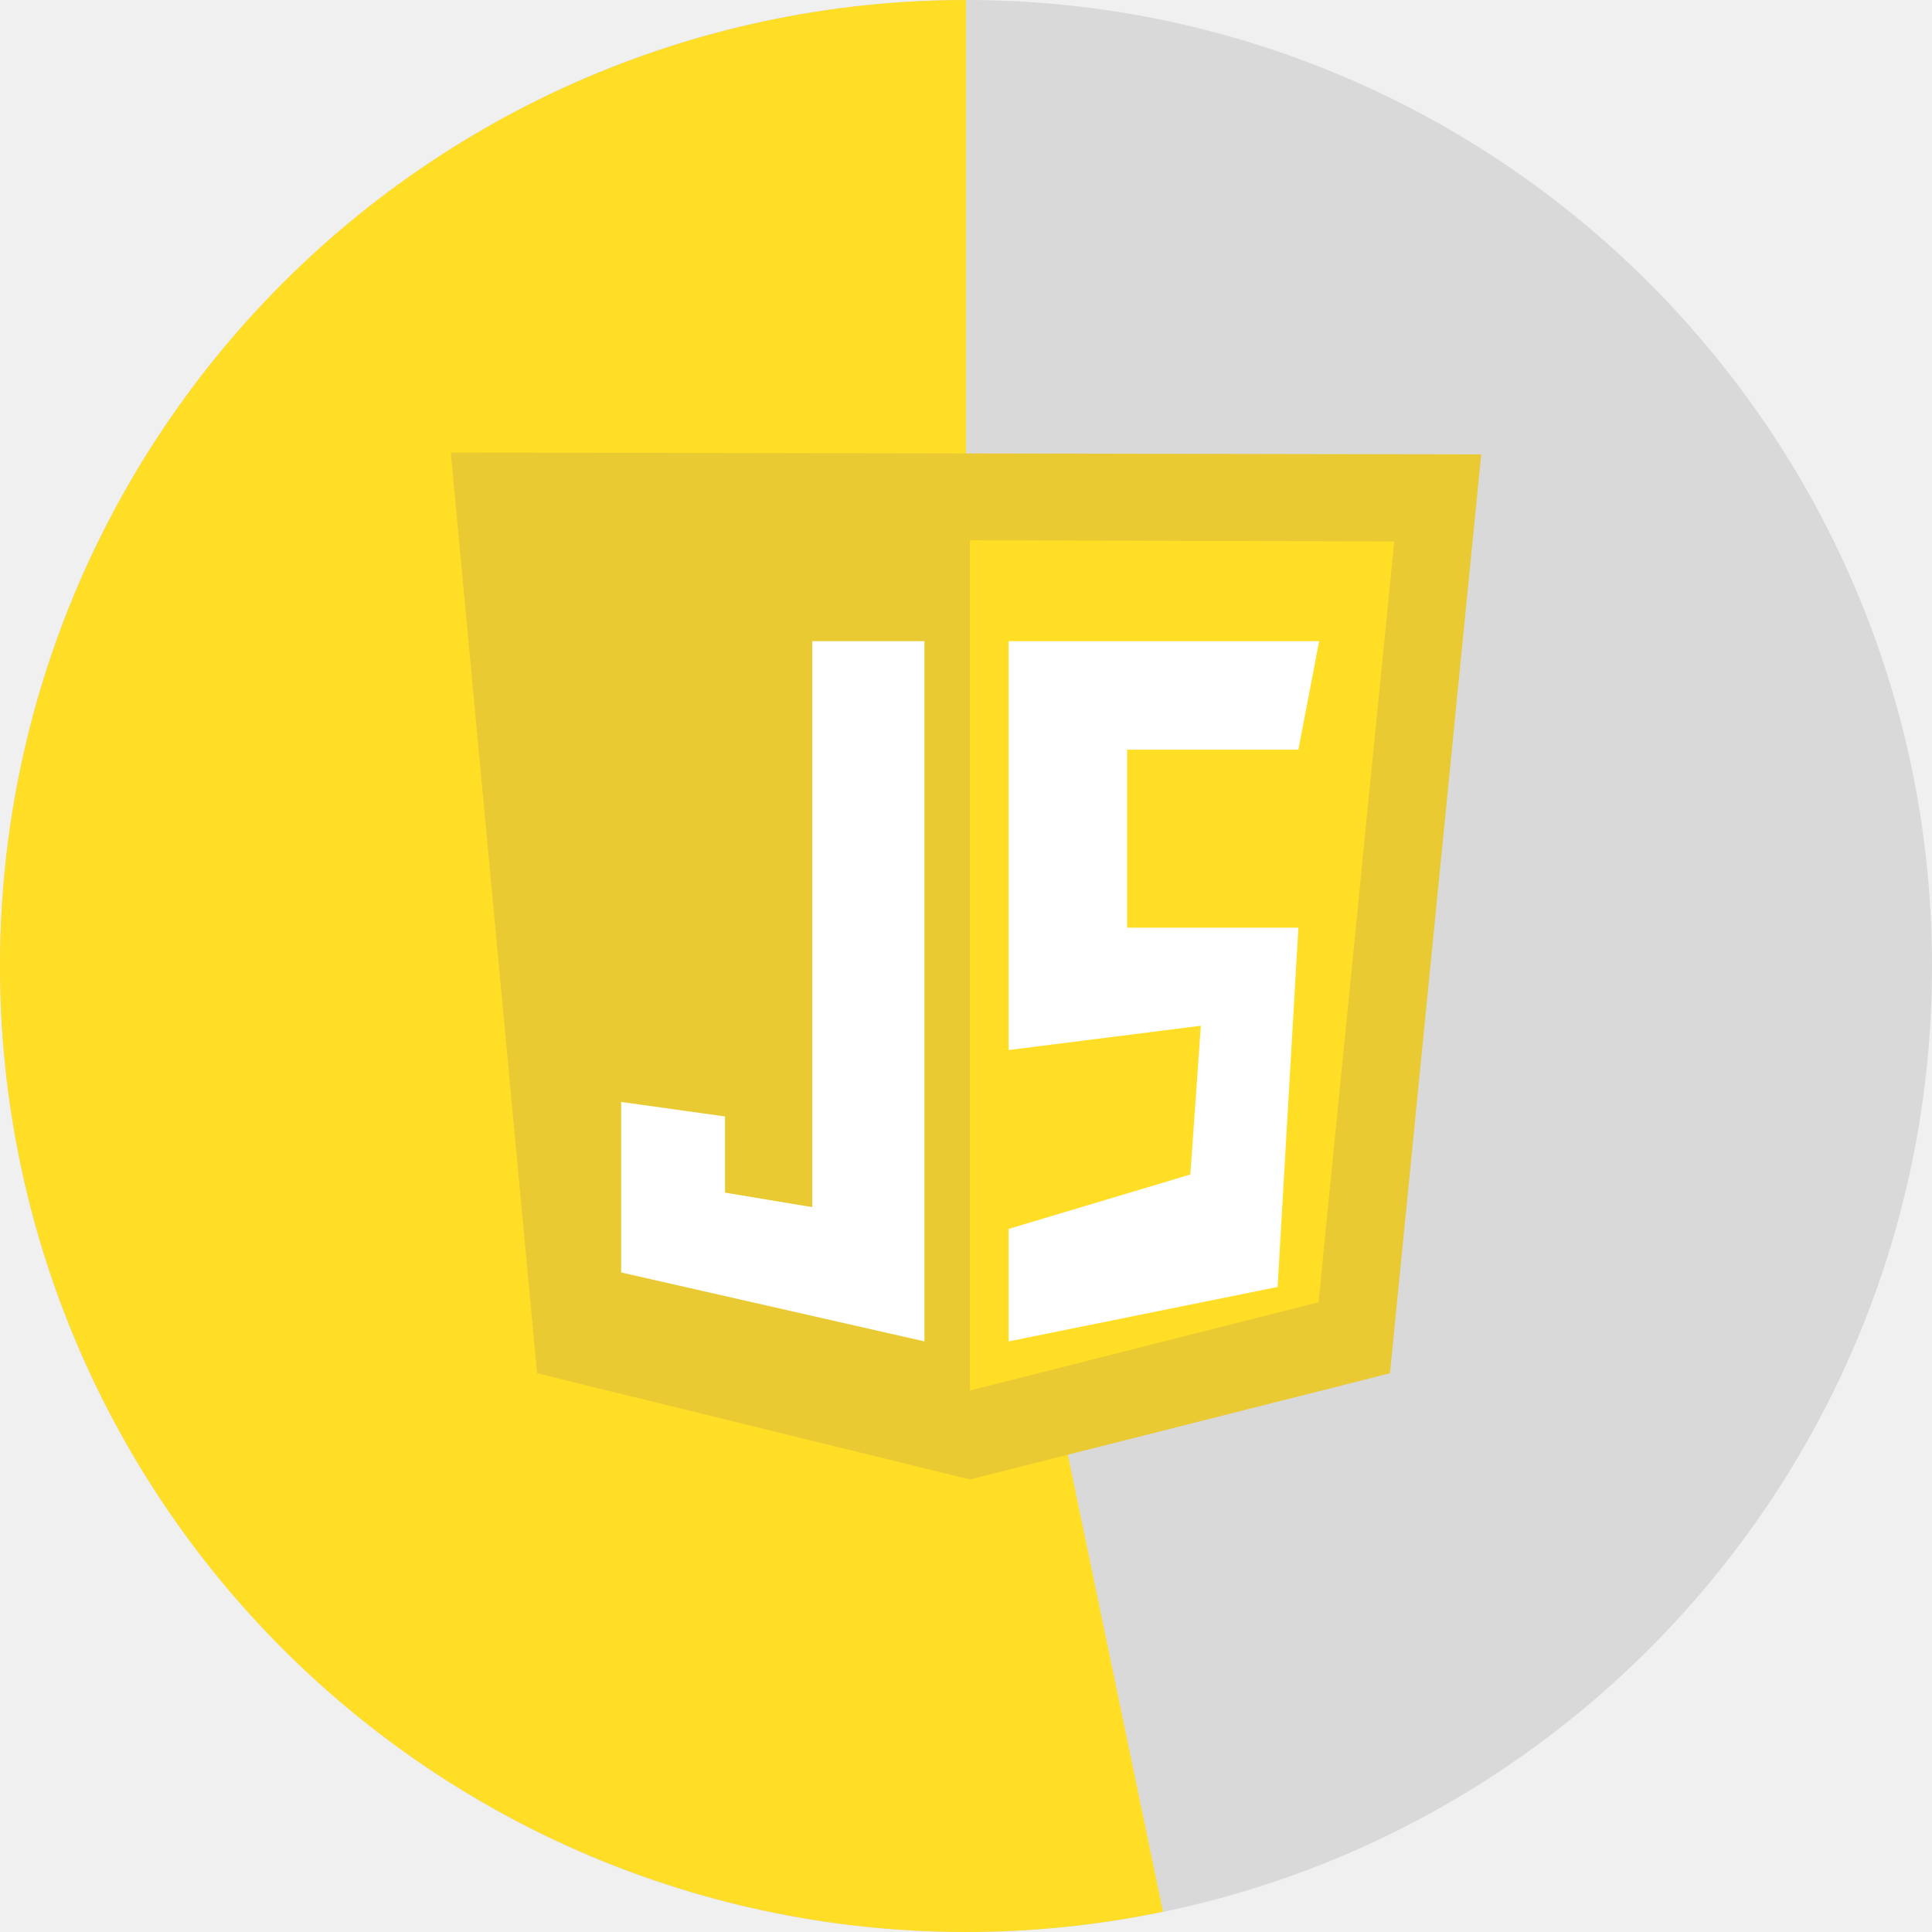
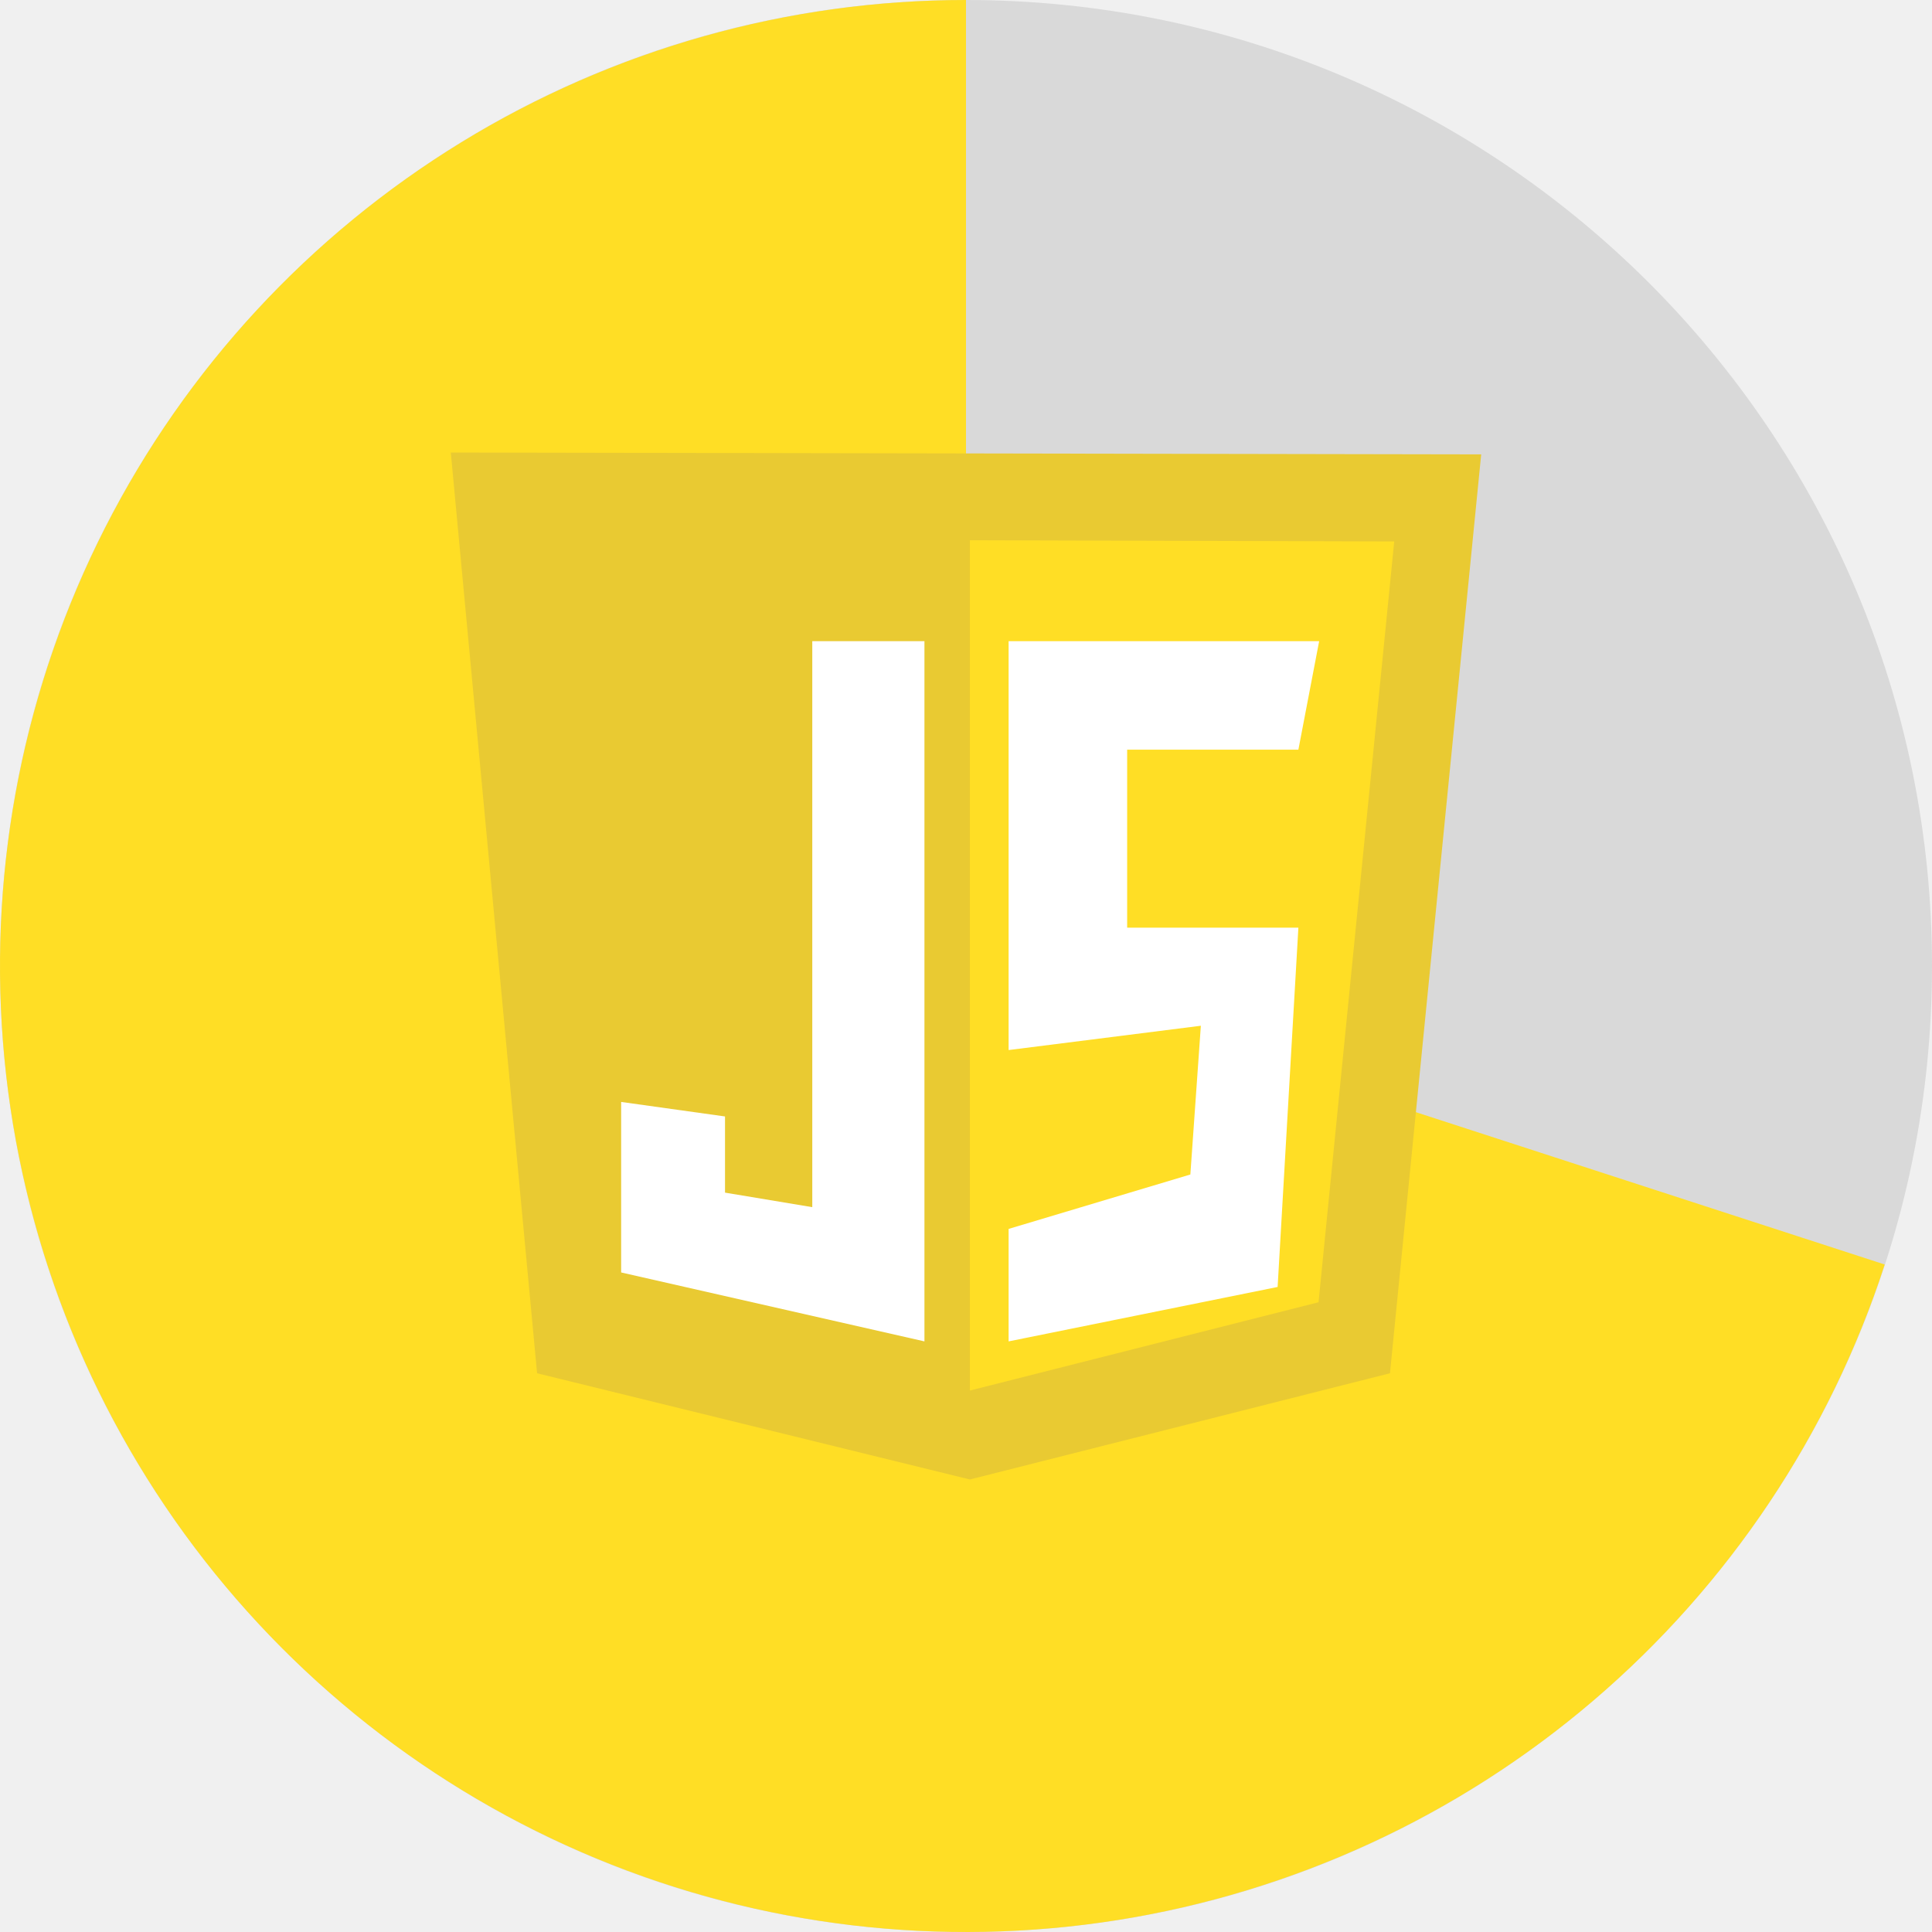
<svg xmlns="http://www.w3.org/2000/svg" width="150" height="150" viewBox="0 0 150 150" fill="none">
  <circle cx="75" cy="75" r="75" fill="#D9D9D9" />
-   <path d="M75 0C64.502 -1.25181e-07 54.122 2.204 44.53 6.468C34.938 10.733 26.348 16.964 19.316 24.758C12.283 32.552 6.966 41.736 3.706 51.714C0.447 61.693 -0.681 72.245 0.395 82.687C1.471 93.129 4.727 103.229 9.952 112.334C15.178 121.438 22.256 129.344 30.73 135.541C39.204 141.737 48.884 146.085 59.144 148.305C69.404 150.524 80.016 150.565 90.293 148.424L75 75L75 0Z" fill="#FFDE25" />
+   <path d="M75 0C61.168 -1.64941e-07 47.606 3.825 35.812 11.052C24.019 18.279 14.454 28.627 8.174 40.951C1.895 53.275 -0.854 67.096 0.231 80.885C1.316 94.674 6.194 107.894 14.324 119.084C22.454 130.274 33.52 138.998 46.299 144.291C59.078 149.584 73.072 151.24 86.733 149.077C100.395 146.913 113.191 141.013 123.709 132.03C134.227 123.047 142.055 111.33 146.329 98.176L75 75L75 0Z" fill="#FFDE25" />
  <g clip-path="url(#clip0_53_130)">
    <path d="M41.699 106.62L35 35.134L115 35.277L107.917 106.62L75.302 114.866L41.699 106.62Z" fill="#E9CA32" />
    <path d="M75.302 107.962V41.942L108.247 42.038L102.372 101.106L75.302 107.962Z" fill="#FFDE25" />
    <path d="M71.774 49.781H63.065V93.723L56.29 92.596V86.681L48.226 85.554V98.793L71.774 104.145V49.781ZM78.308 49.781H102.419L100.806 58.203H87.512V72.024H100.806L99.194 99.919L78.308 104.145V95.413L92.419 91.188L93.234 79.639L78.308 81.526V49.781Z" fill="white" />
  </g>
  <defs>
    <clipPath id="clip0_53_130">
      <rect width="80" height="80" fill="white" transform="translate(35 35)" />
    </clipPath>
  </defs>
</svg>
